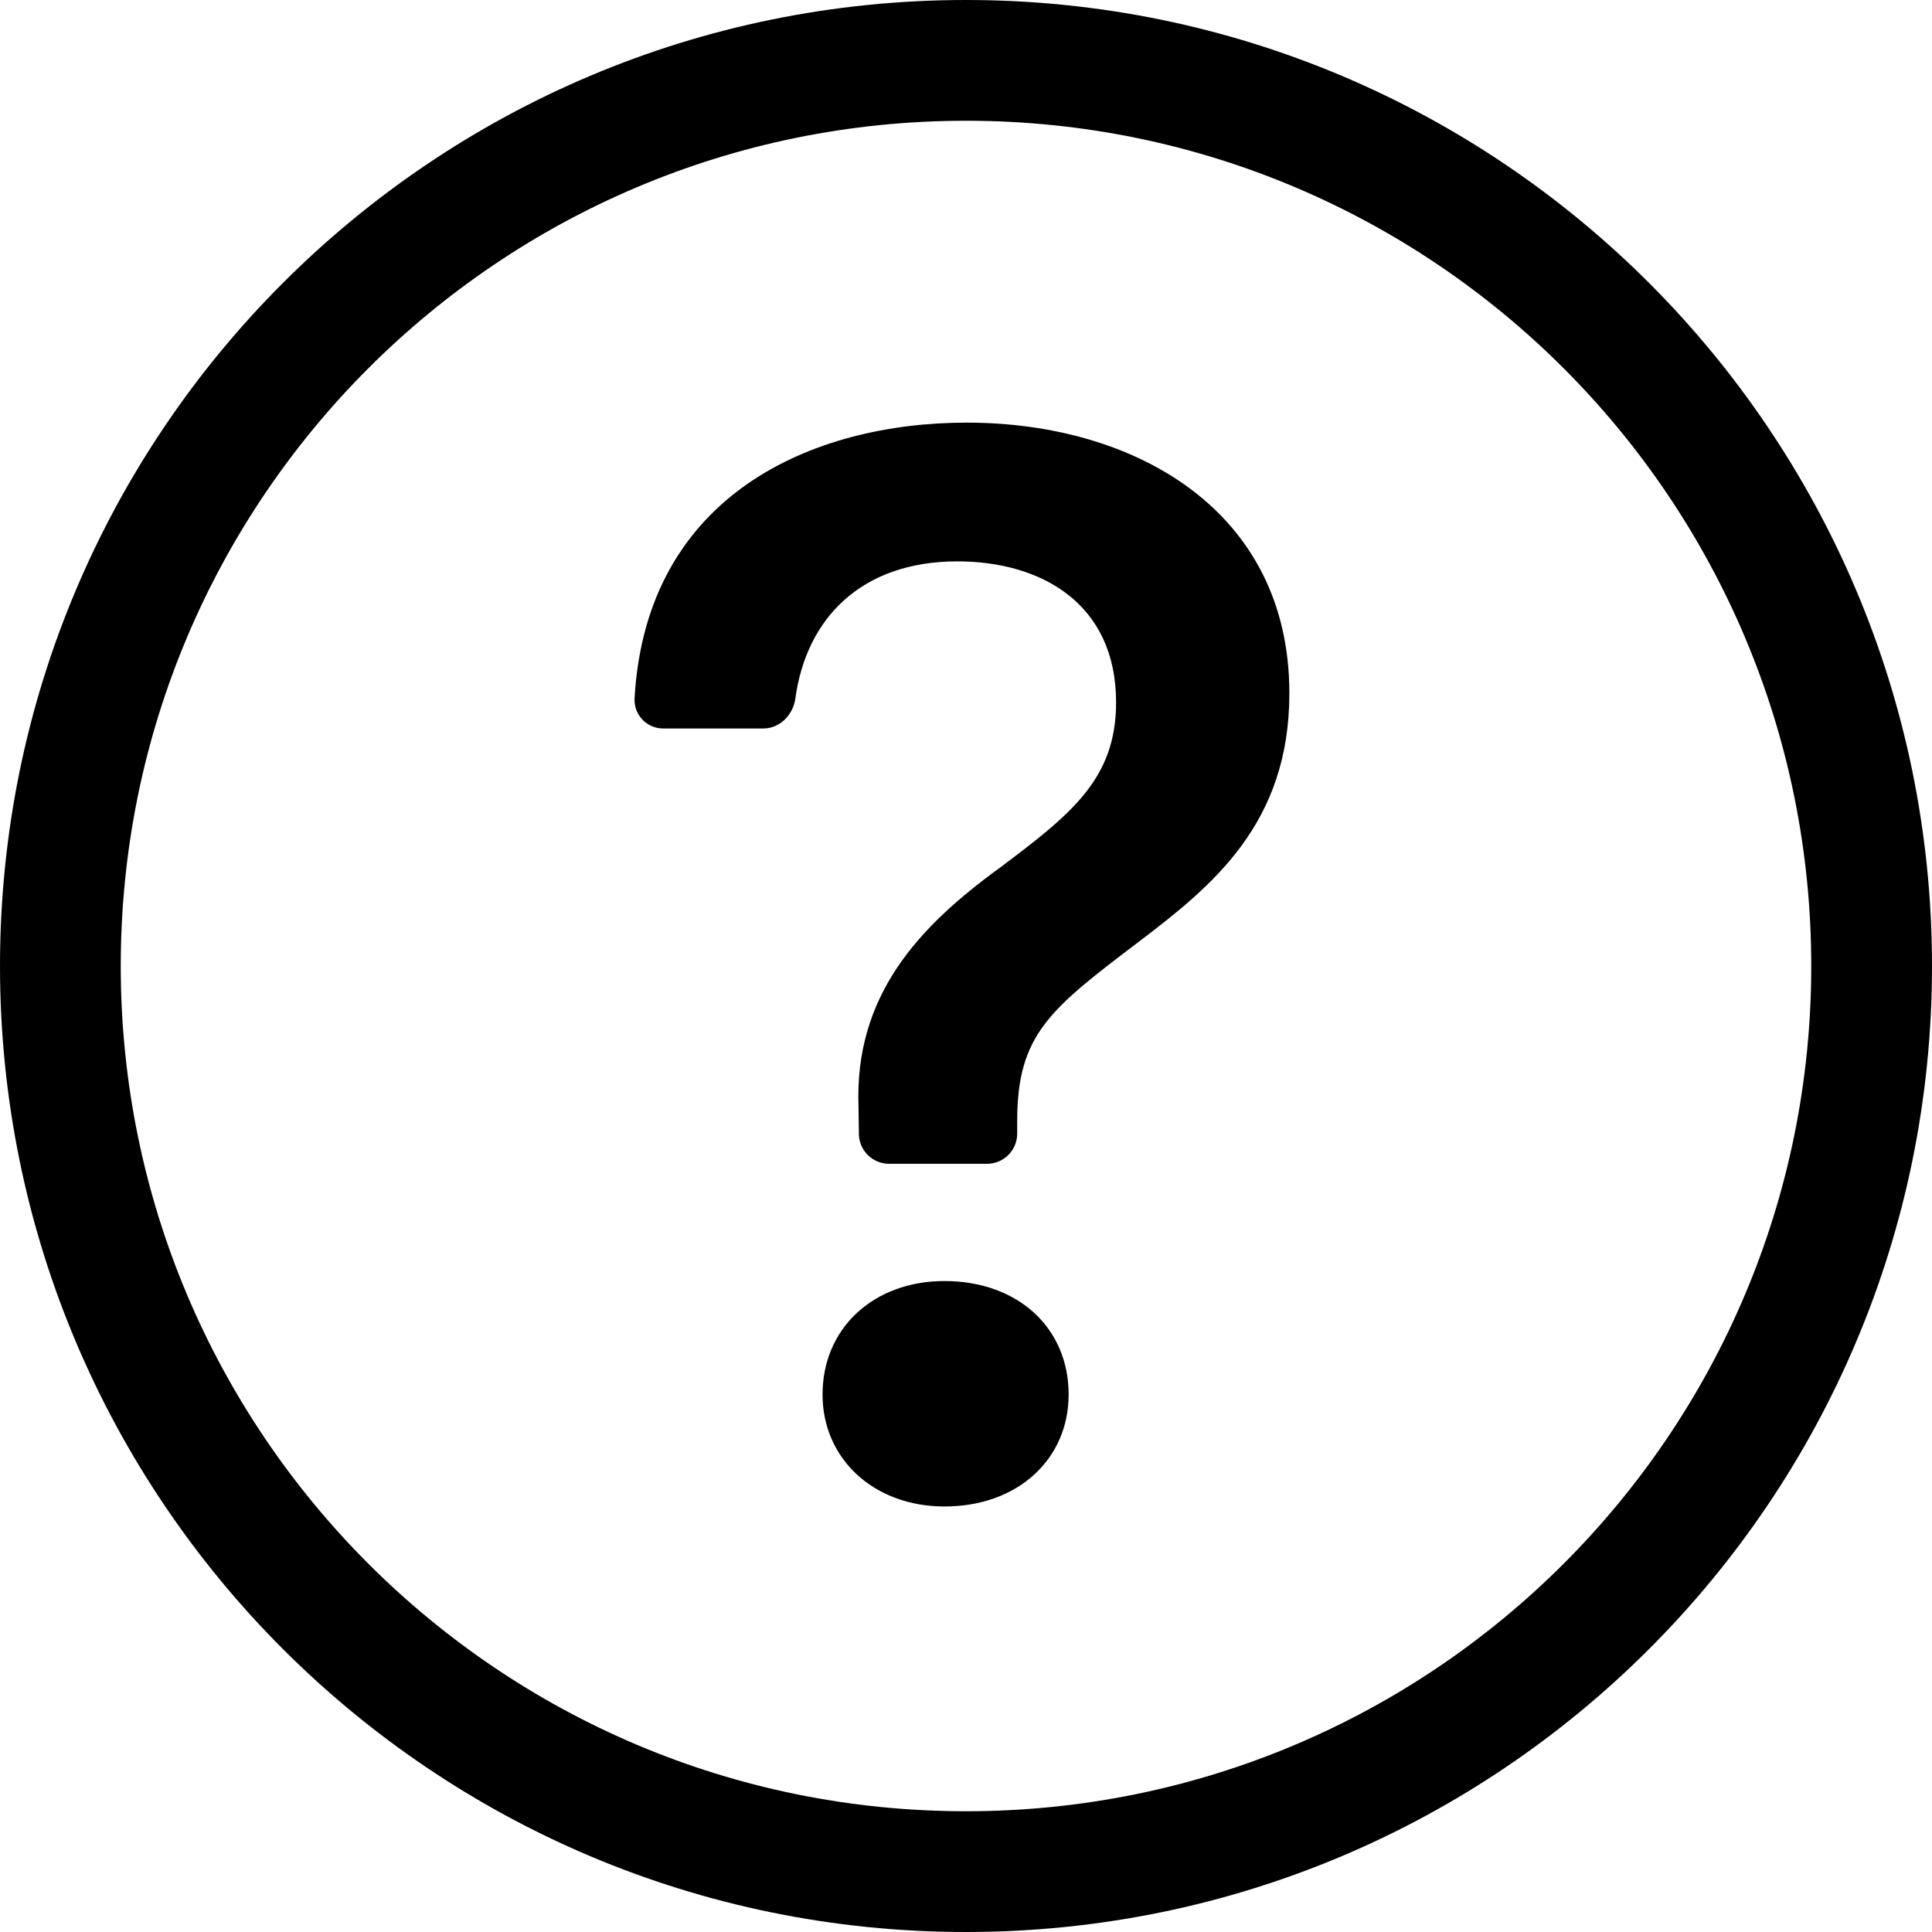
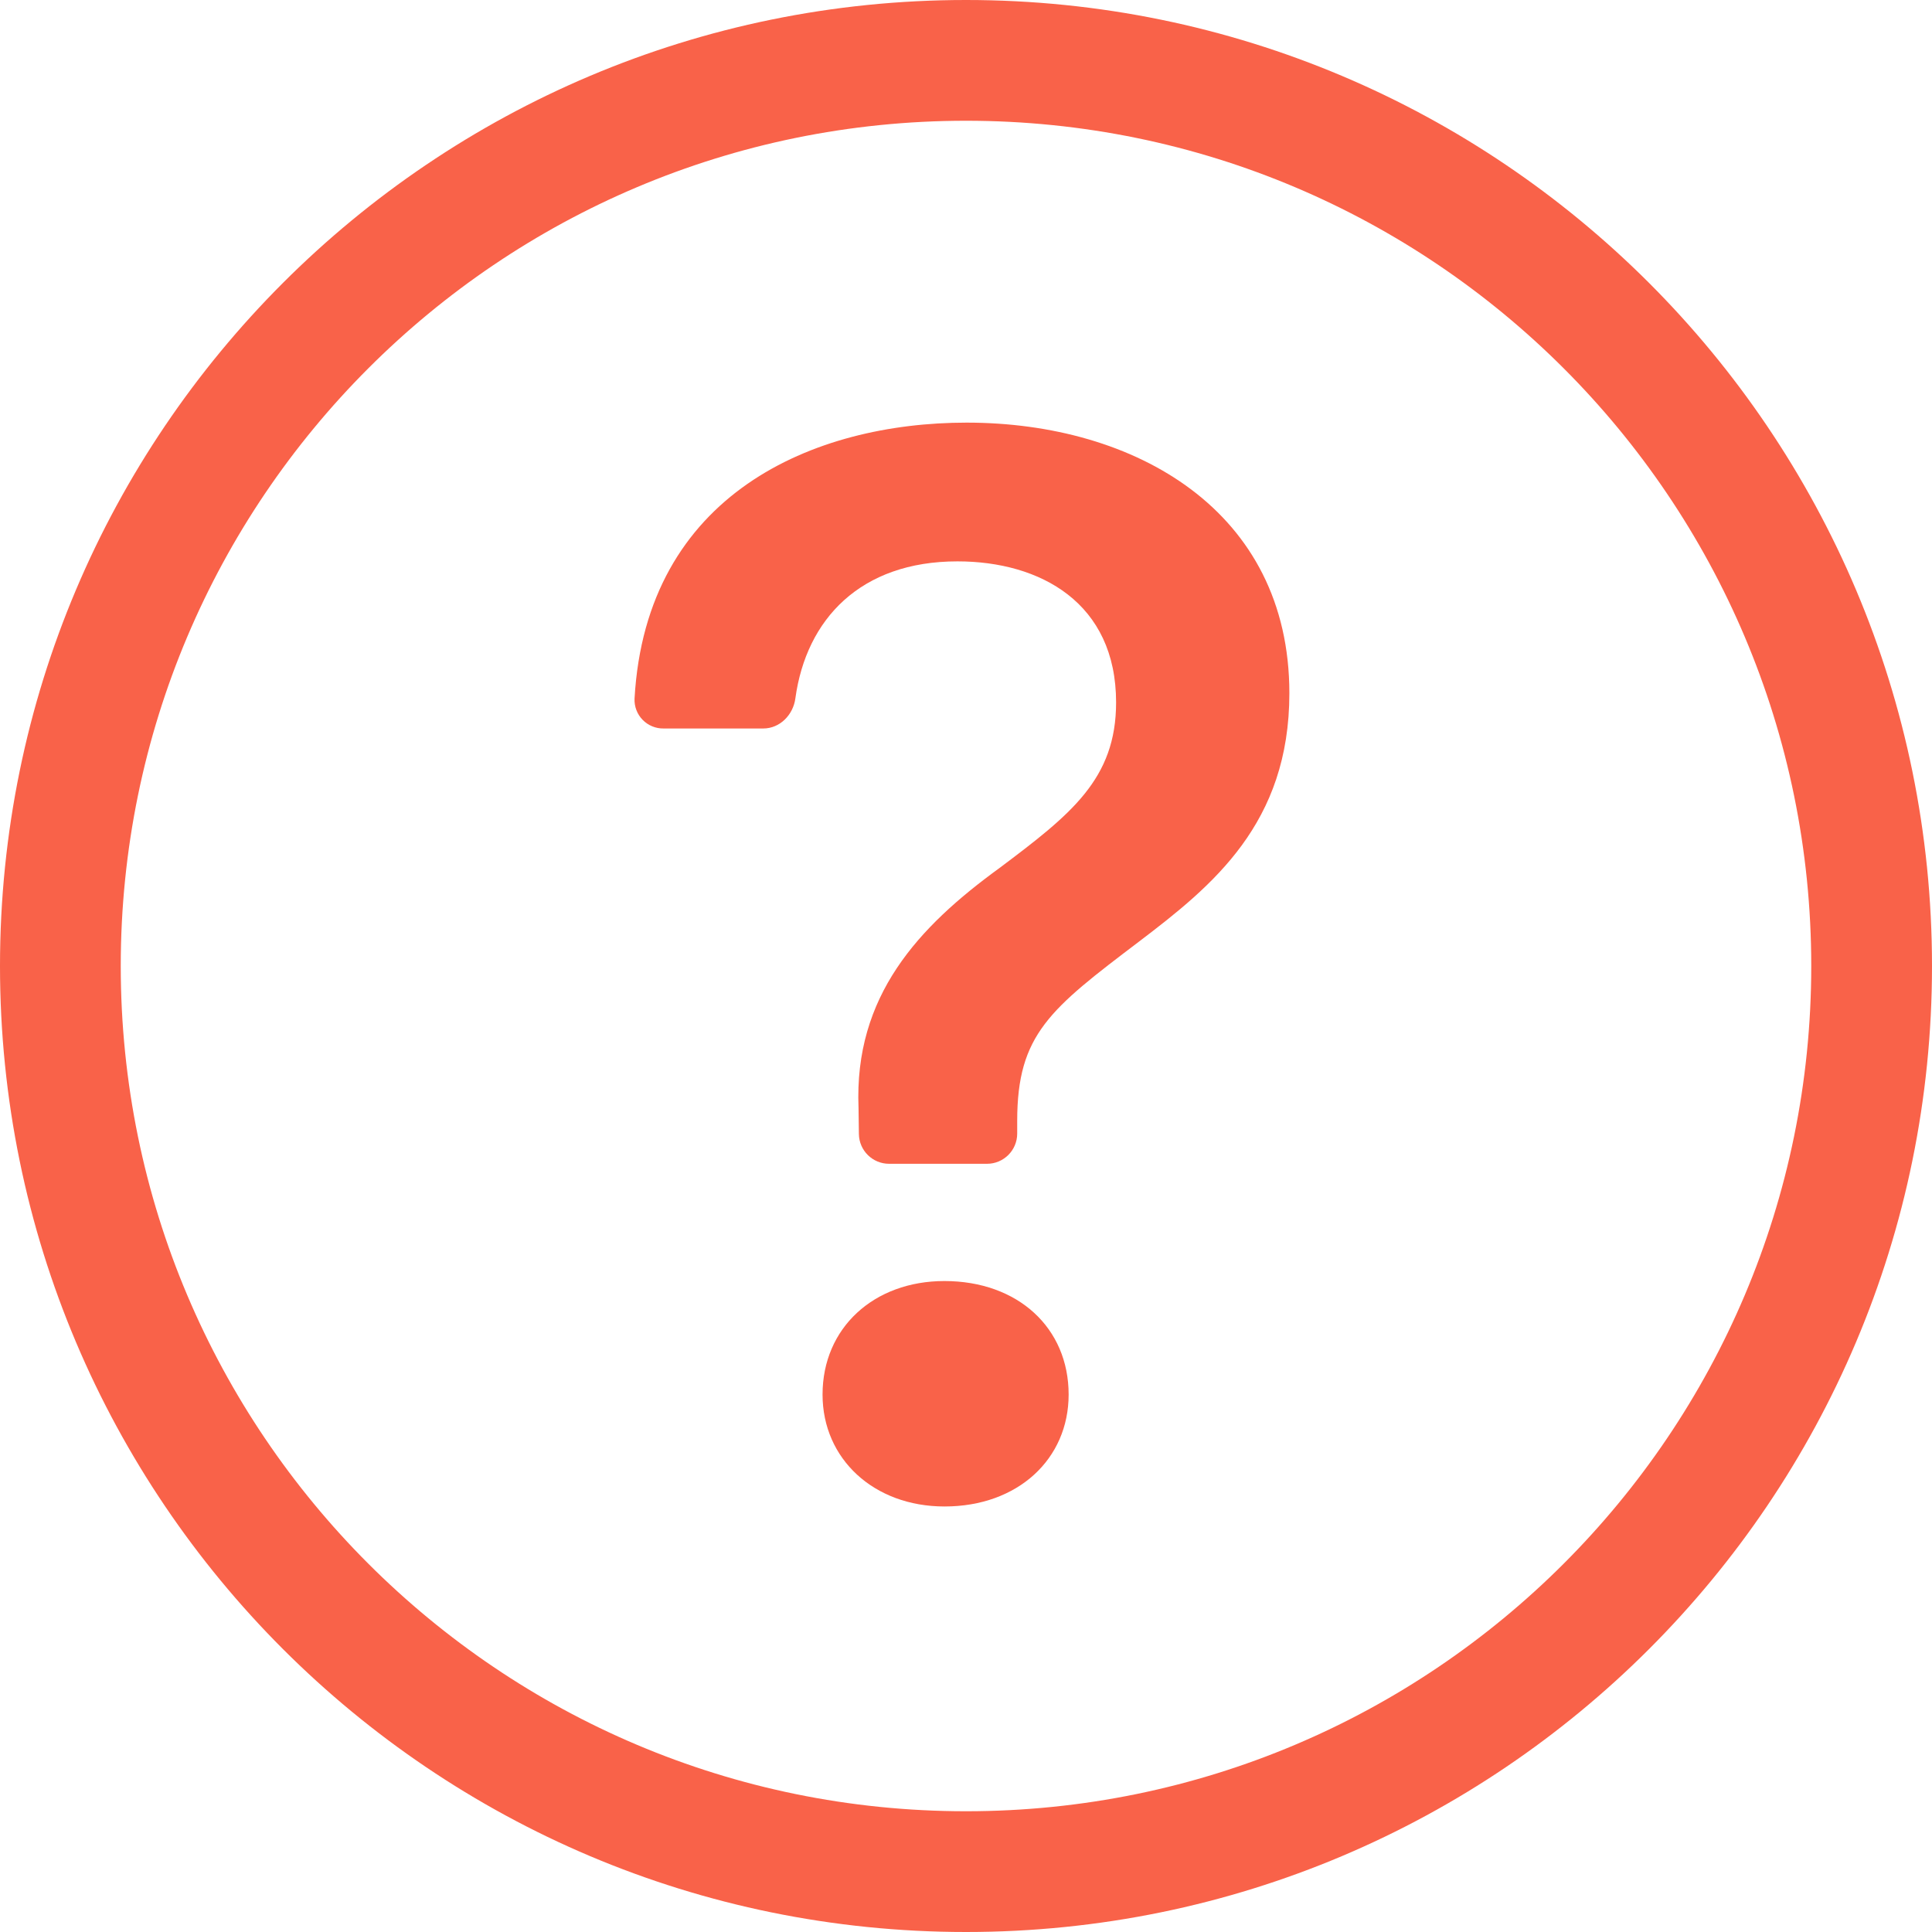
- <svg xmlns="http://www.w3.org/2000/svg" width="16" height="16" fill="currentColor" style="fill: currentColor;" class="bi bi-question-circle" viewBox="0 0 16 16">
+ <svg xmlns="http://www.w3.org/2000/svg" width="16" height="16" fill="currentColor" style="fill: #F96249;" class="bi bi-question-circle" viewBox="0 0 16 16">
  <path d="M8 15A7 7 0 1 1 8 1a7 7 0 0 1 0 14m0 1A8 8 0 1 0 8 0a8 8 0 0 0 0 16" />
  <path d="M5.255 5.786a.237.237 0 0 0 .241.247h.825c.138 0 .248-.113.266-.25.09-.656.54-1.134 1.342-1.134.686 0 1.314.343 1.314 1.168 0 .635-.374.927-.965 1.371-.673.489-1.206 1.06-1.168 1.987l.003.217a.25.25 0 0 0 .25.246h.811a.25.25 0 0 0 .25-.25v-.105c0-.718.273-.927 1.01-1.486.609-.463 1.244-.977 1.244-2.056 0-1.511-1.276-2.241-2.673-2.241-1.267 0-2.655.59-2.75 2.286zm1.557 5.763c0 .533.425.927 1.01.927.609 0 1.028-.394 1.028-.927 0-.552-.42-.94-1.029-.94-.584 0-1.009.388-1.009.94" />
</svg>
